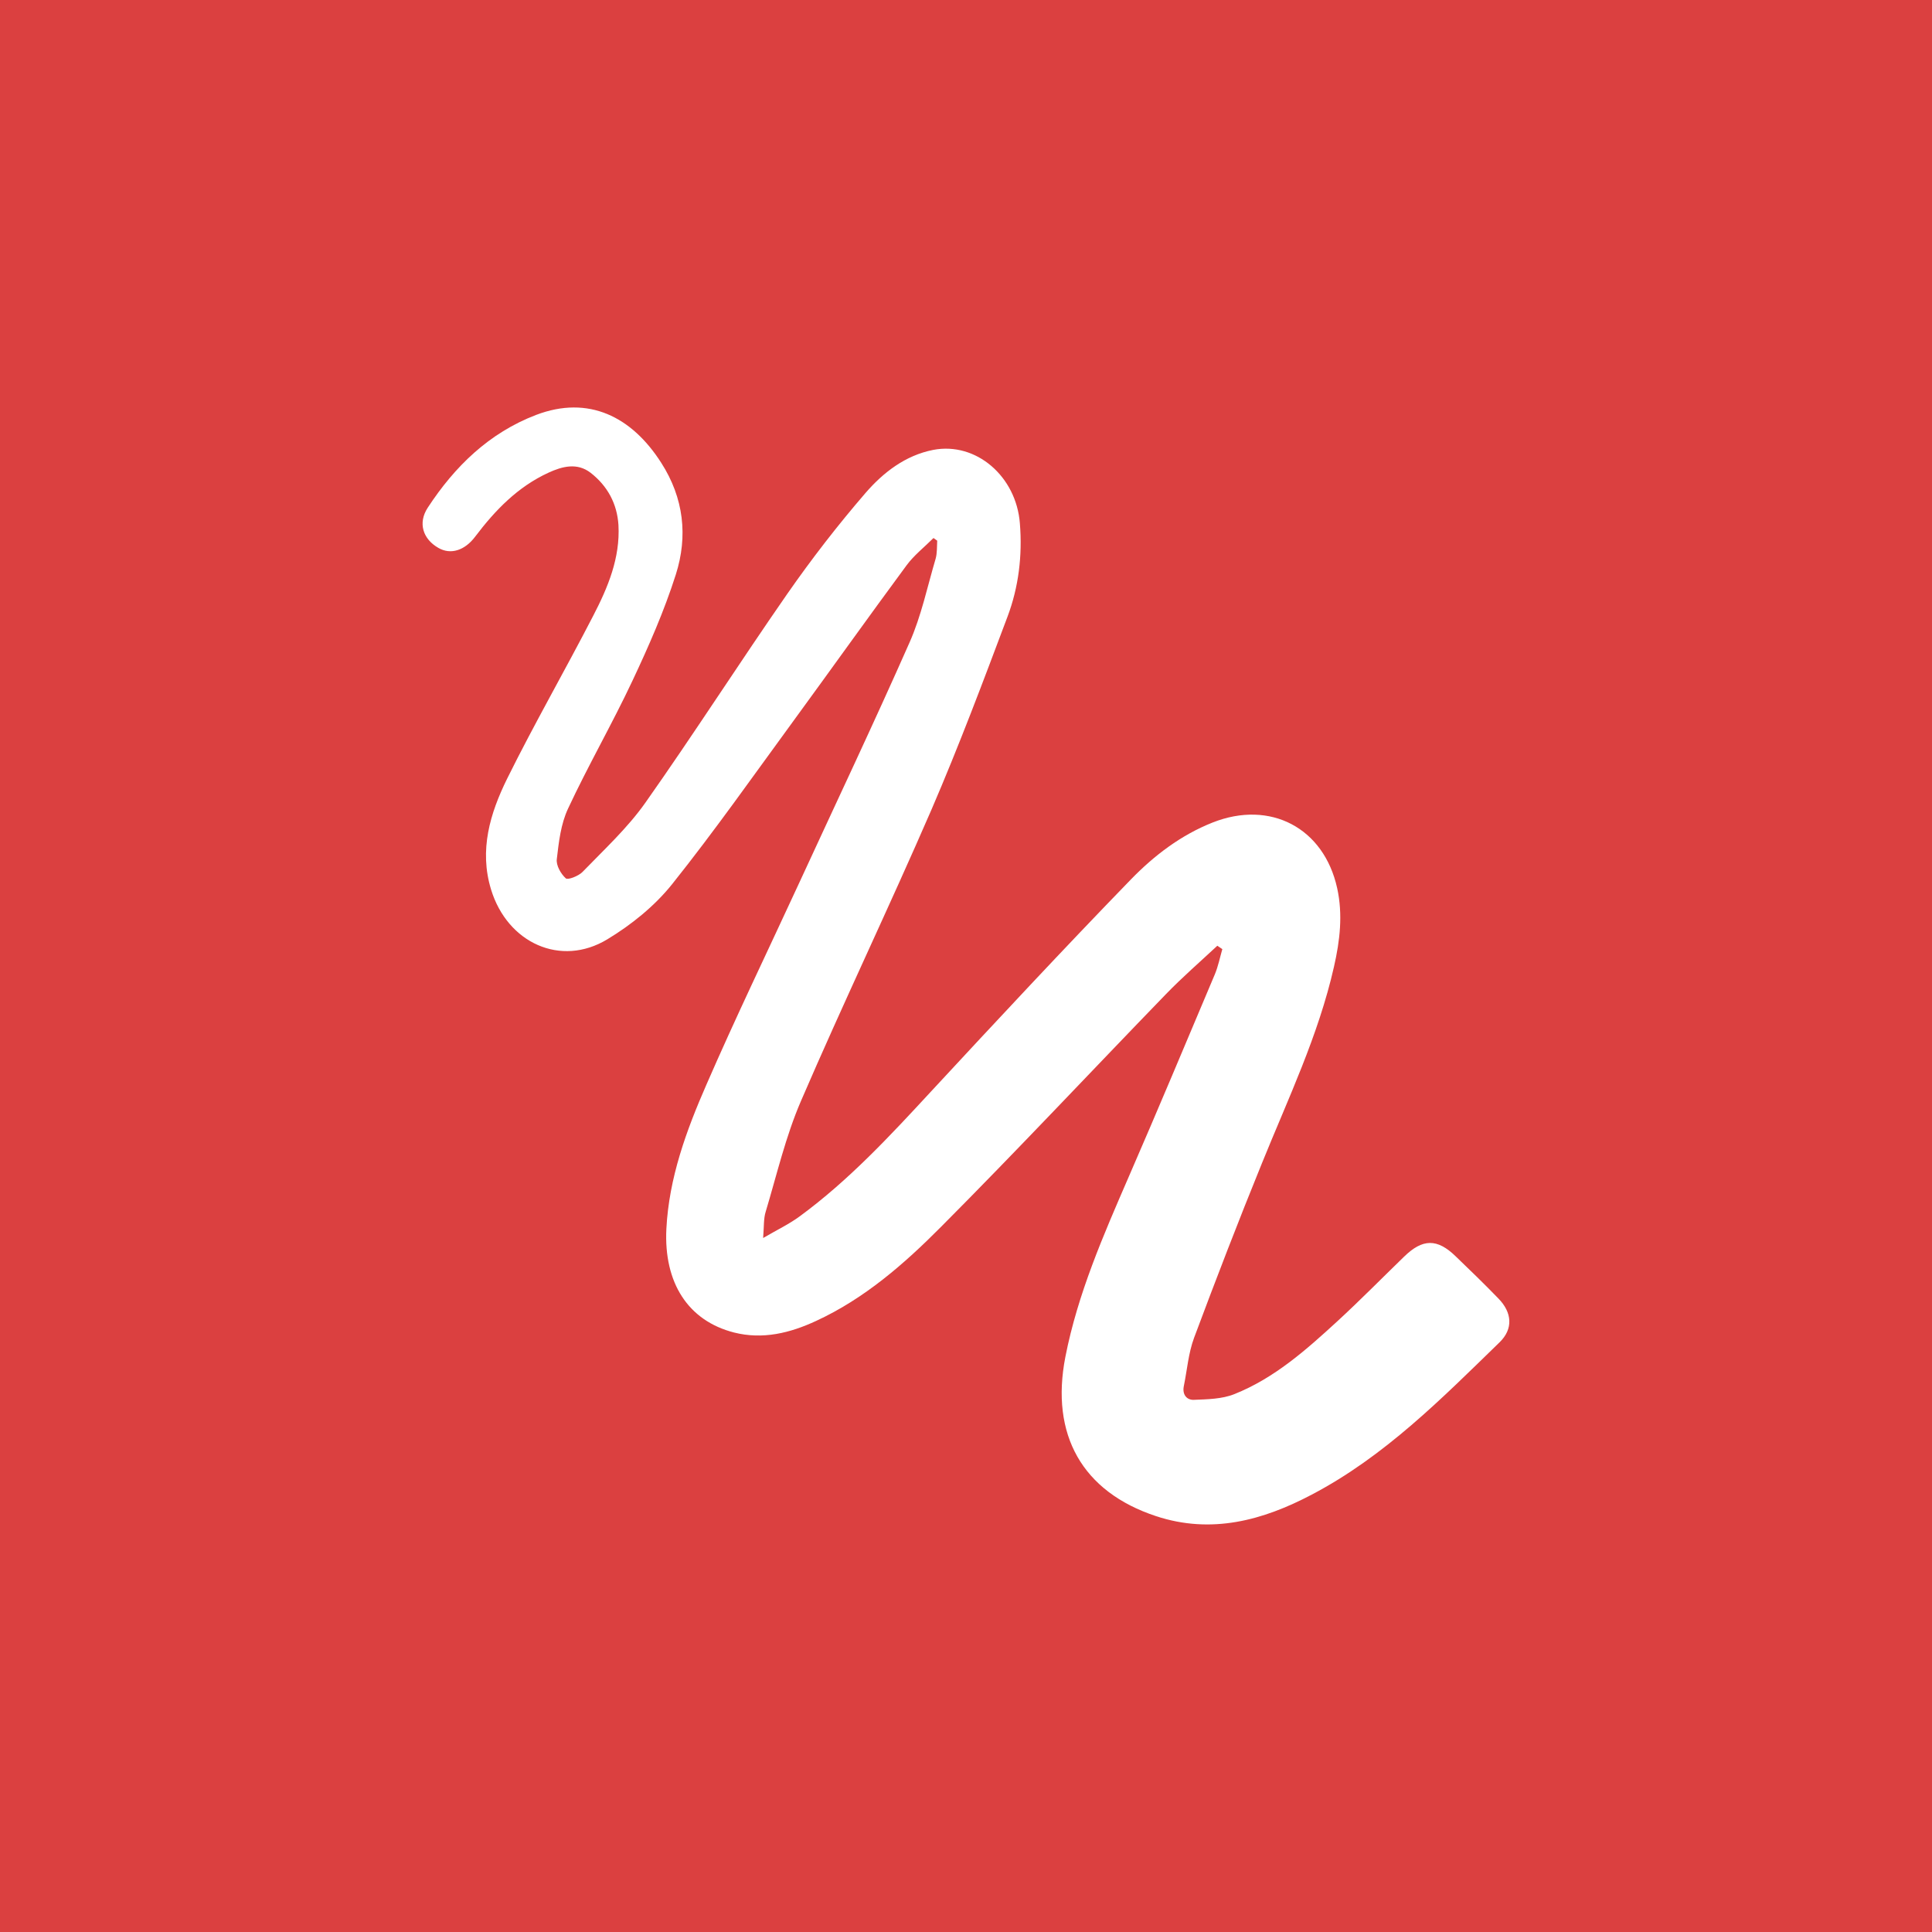
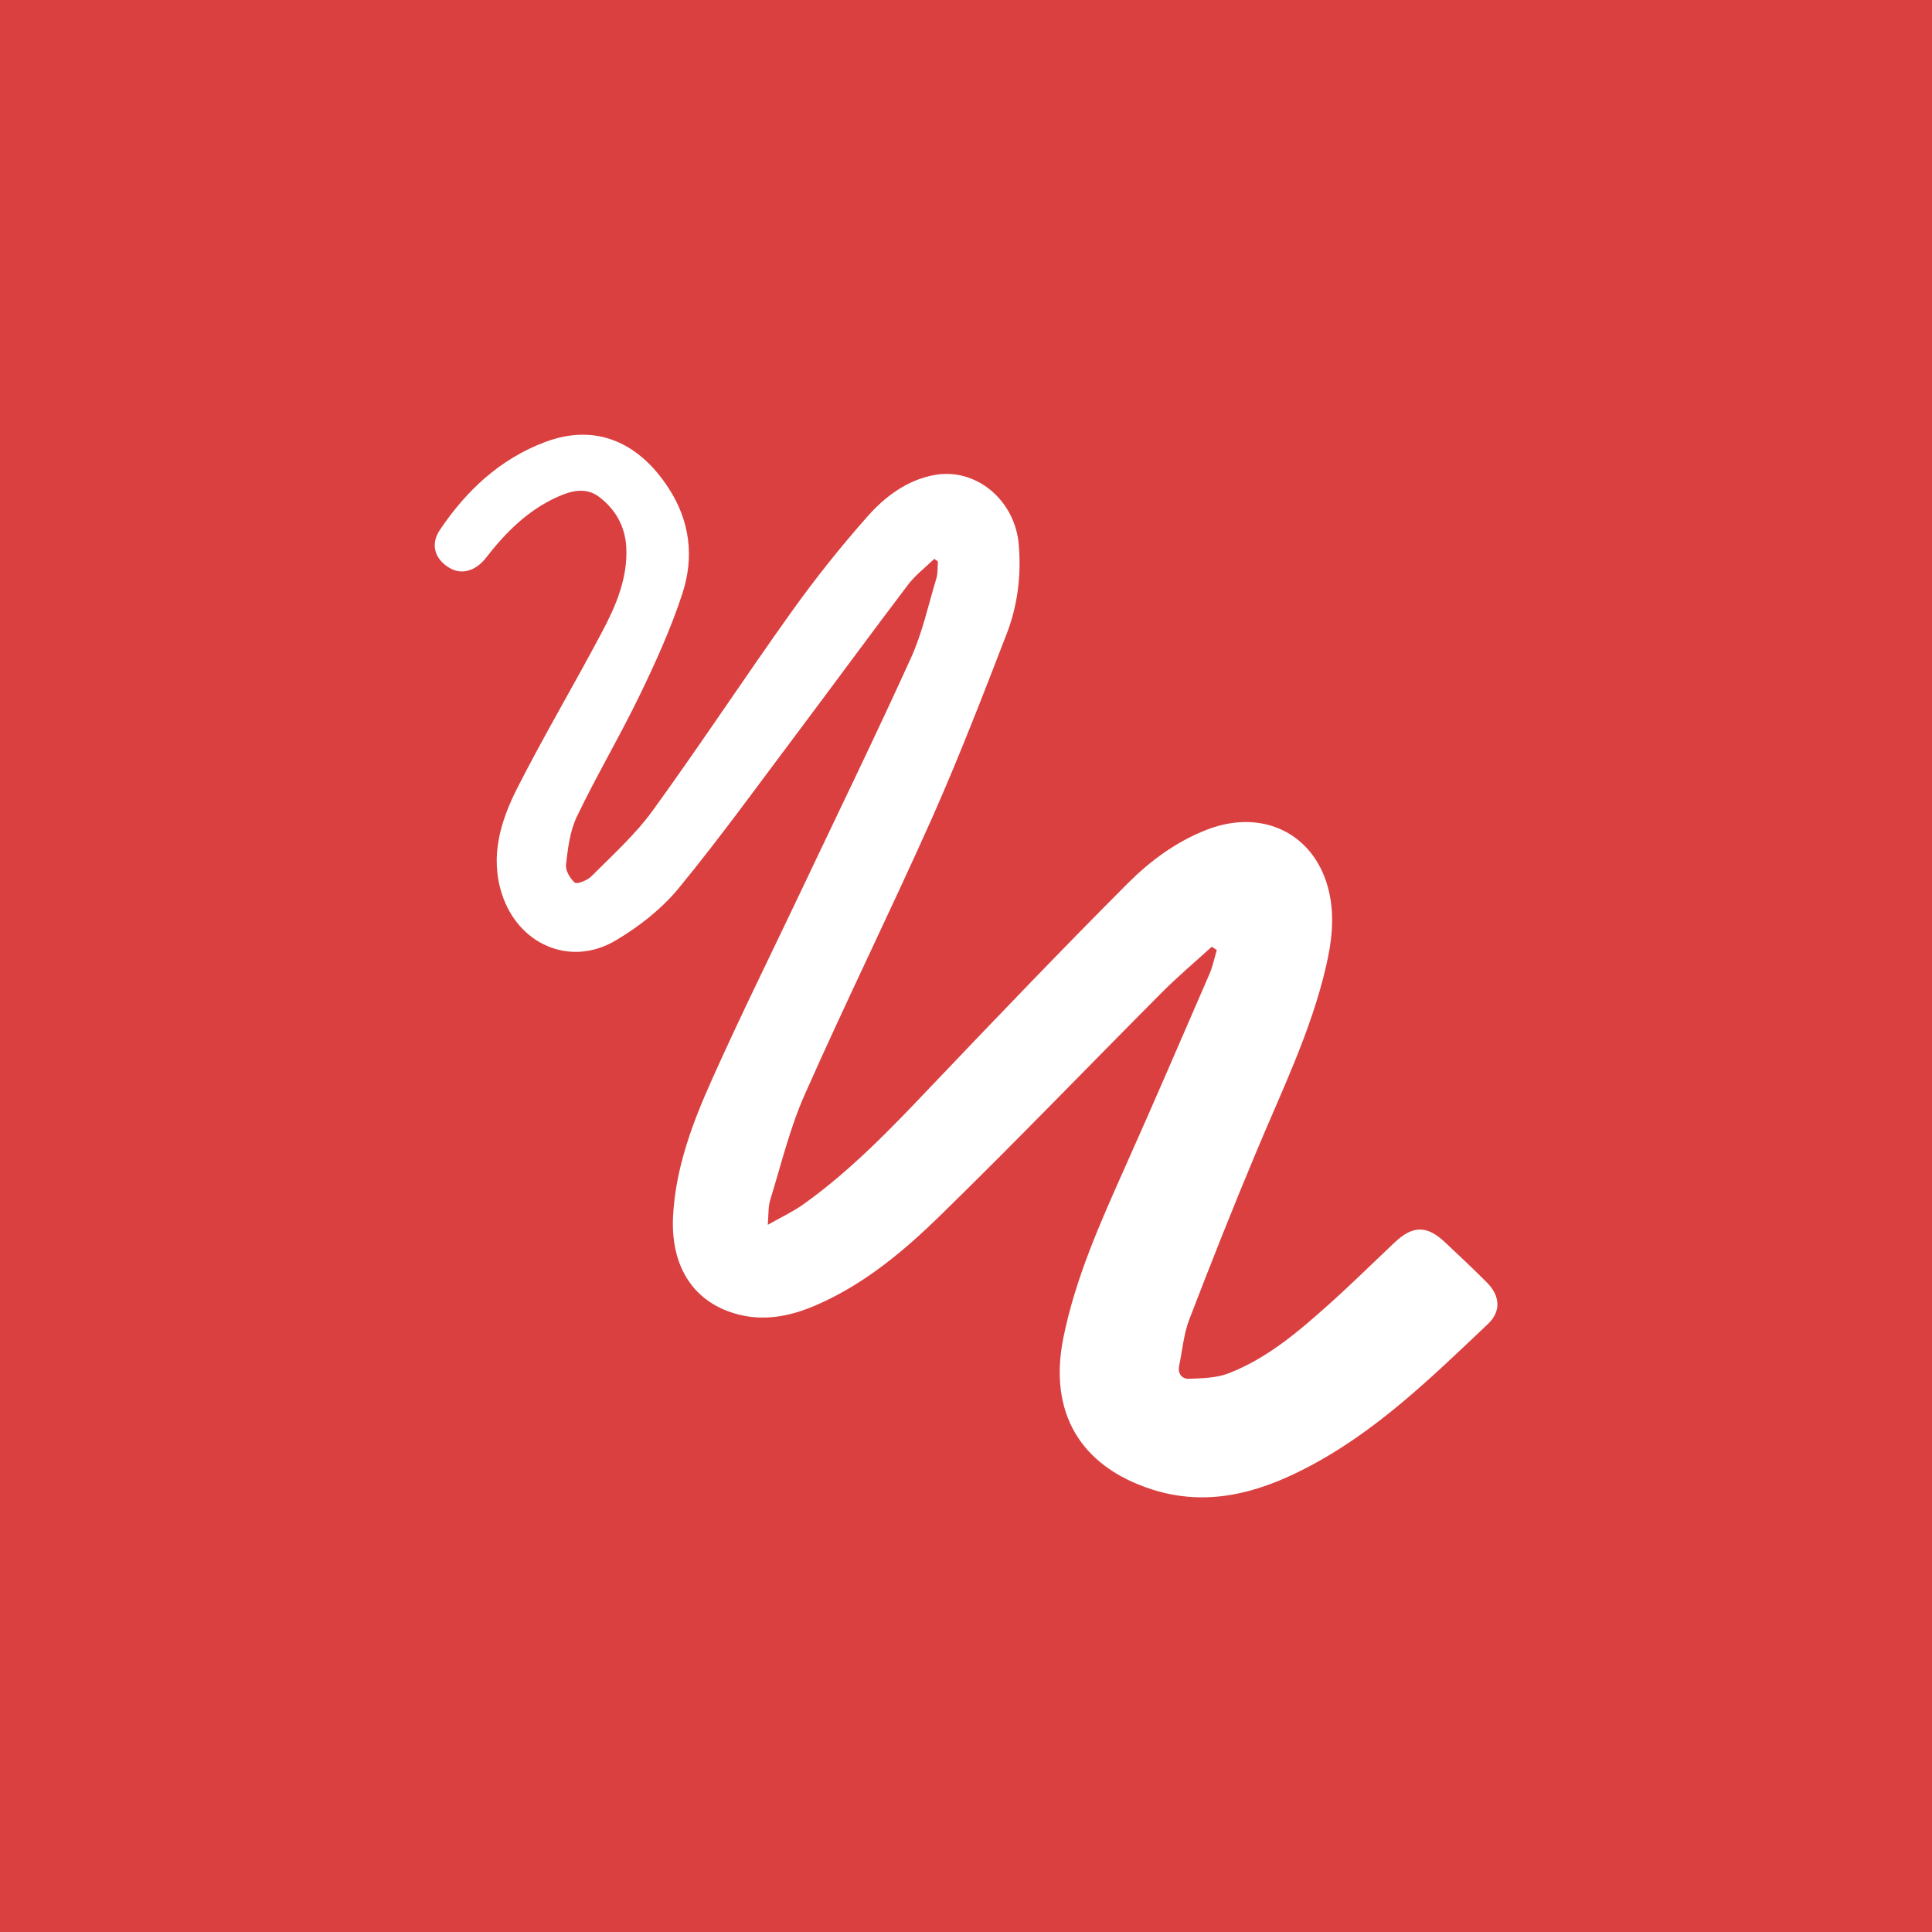
- <svg xmlns="http://www.w3.org/2000/svg" version="1.1" id="Layer_1" x="0px" y="0px" width="80px" height="80px" viewBox="-167.361 -42.332 80 80" enable-background="new -167.361 -42.332 80 80" xml:space="preserve">
-   <g id="Layer_1_1_">
- </g>
-   <rect x="-167.361" y="-42.332" fill-rule="evenodd" clip-rule="evenodd" fill="#DB4040" width="80" height="80" />
-   <path fill-rule="evenodd" clip-rule="evenodd" fill="#FFFFFF" d="M-116.954-3.171c-0.711,0.663-1.45,1.304-2.126,2.003  c-3.11,3.211-6.163,6.472-9.315,9.637c-1.522,1.532-3.166,2.97-5.173,3.896c-1.082,0.503-2.213,0.779-3.396,0.48  c-1.908-0.487-2.914-2.062-2.804-4.29c0.107-2.109,0.823-4.065,1.656-5.969c1.21-2.781,2.532-5.519,3.805-8.275  c1.541-3.344,3.121-6.674,4.609-10.041c0.488-1.102,0.736-2.308,1.082-3.475c0.063-0.232,0.048-0.491,0.063-0.739  c-0.052-0.036-0.103-0.073-0.154-0.11c-0.373,0.374-0.805,0.71-1.116,1.132c-1.572,2.129-3.105,4.281-4.665,6.417  c-1.664,2.274-3.287,4.587-5.047,6.791c-0.72,0.899-1.679,1.673-2.678,2.277c-1.929,1.167-4.137,0.15-4.813-2.058  c-0.503-1.641-0.04-3.162,0.663-4.591c1.129-2.282,2.403-4.492,3.569-6.755c0.605-1.167,1.116-2.388,1.042-3.746  c-0.055-0.888-0.453-1.623-1.153-2.168c-0.558-0.429-1.171-0.268-1.745-0.004c-1.273,0.585-2.209,1.555-3.034,2.647  c-0.432,0.576-1.017,0.761-1.525,0.467c-0.633-0.361-0.86-1.022-0.44-1.665c1.113-1.702,2.536-3.096,4.489-3.842  c2.169-0.825,3.959,0.071,5.181,1.987c0.933,1.454,1.108,3.036,0.602,4.624c-0.479,1.504-1.121,2.965-1.792,4.39  c-0.841,1.791-1.836,3.512-2.669,5.299c-0.302,0.64-0.385,1.39-0.467,2.096c-0.032,0.26,0.165,0.605,0.372,0.794  c0.083,0.078,0.527-0.095,0.692-0.264c0.9-0.931,1.867-1.822,2.606-2.871c2.008-2.848,3.887-5.785,5.876-8.648  c1.006-1.445,2.088-2.843,3.238-4.175c0.731-0.844,1.643-1.555,2.803-1.783c1.777-0.341,3.439,1.096,3.588,3.044  c0.107,1.332-0.05,2.636-0.514,3.867c-1.007,2.681-2.013,5.355-3.144,7.979c-1.753,4.041-3.661,8.021-5.406,12.069  c-0.633,1.465-0.998,3.043-1.458,4.575c-0.094,0.291-0.07,0.608-0.109,1.1c0.592-0.345,1.088-0.582,1.517-0.899  c2.028-1.489,3.726-3.319,5.424-5.156c2.738-2.954,5.487-5.907,8.296-8.801c0.951-0.978,2.059-1.828,3.377-2.349  c2.39-0.944,4.606,0.223,5.156,2.721c0.239,1.091,0.114,2.171-0.133,3.252c-0.642,2.843-1.903,5.467-2.987,8.146  c-0.975,2.393-1.902,4.8-2.806,7.219c-0.236,0.636-0.288,1.335-0.425,2.003c-0.07,0.342,0.118,0.581,0.425,0.565  c0.558-0.023,1.155-0.032,1.662-0.234c1.663-0.661,2.979-1.834,4.273-3.021c0.943-0.868,1.839-1.779,2.759-2.671  c0.771-0.755,1.376-0.758,2.139-0.016c0.597,0.574,1.194,1.151,1.768,1.745c0.569,0.581,0.622,1.26,0.047,1.817  c-2.397,2.33-4.756,4.721-7.775,6.305c-2.024,1.067-4.15,1.648-6.446,0.892c-3.058-1.01-4.384-3.37-3.757-6.591  c0.511-2.616,1.572-5.035,2.625-7.462c1.211-2.782,2.381-5.581,3.561-8.374c0.142-0.338,0.213-0.703,0.314-1.053  C-116.815-3.077-116.887-3.124-116.954-3.171z" />
+ <svg xmlns="http://www.w3.org/2000/svg" version="1.1" x="0px" y="0px" width="80px" height="80px" viewBox="-167.361 -42.332 80 80" enable-background="new -167.361 -42.332 80 80" xml:space="preserve">
+   <rect x="-167.361" y="-42.332" fill="#DB4040" width="80" height="80" />
+   <path fill="#FFFFFF" d="M-117.184-3.129c-0.695,0.631-1.417,1.24-2.079,1.906c-3.041,3.055-6.026,6.157-9.108,9.168  c-1.488,1.457-3.096,2.825-5.058,3.706c-1.058,0.479-2.164,0.742-3.32,0.457c-1.866-0.463-2.85-1.962-2.742-4.081  c0.105-2.007,0.805-3.868,1.62-5.679c1.183-2.645,2.476-5.25,3.72-7.872c1.507-3.182,3.052-6.349,4.506-9.553  c0.478-1.048,0.72-2.196,1.058-3.306c0.062-0.221,0.047-0.467,0.062-0.703c-0.05-0.035-0.101-0.07-0.15-0.105  c-0.365,0.355-0.787,0.675-1.091,1.077c-1.537,2.025-3.036,4.073-4.561,6.105c-1.627,2.164-3.214,4.364-4.935,6.461  c-0.704,0.854-1.642,1.591-2.618,2.166c-1.887,1.11-4.045,0.143-4.706-1.958c-0.492-1.561-0.04-3.007,0.648-4.367  c1.104-2.171,2.35-4.273,3.49-6.426c0.592-1.11,1.091-2.272,1.019-3.563c-0.054-0.845-0.443-1.544-1.127-2.063  c-0.545-0.409-1.146-0.255-1.706-0.004c-1.245,0.556-2.16,1.479-2.967,2.518c-0.423,0.548-0.995,0.724-1.491,0.444  c-0.619-0.343-0.841-0.972-0.43-1.583c1.088-1.619,2.48-2.945,4.389-3.655c2.121-0.785,3.871,0.068,5.066,1.89  c0.913,1.384,1.083,2.889,0.589,4.399c-0.469,1.431-1.096,2.82-1.752,4.176c-0.822,1.704-1.795,3.341-2.609,5.041  c-0.296,0.609-0.377,1.322-0.457,1.994c-0.031,0.247,0.161,0.576,0.364,0.755c0.081,0.074,0.515-0.09,0.676-0.251  c0.88-0.885,1.826-1.733,2.549-2.731c1.963-2.708,3.8-5.503,5.745-8.227c0.984-1.375,2.042-2.705,3.166-3.972  c0.715-0.803,1.606-1.479,2.741-1.696c1.737-0.324,3.362,1.043,3.508,2.896c0.105,1.267-0.049,2.508-0.502,3.679  c-0.984,2.551-1.969,5.095-3.074,7.591c-1.714,3.844-3.58,7.631-5.286,11.482c-0.619,1.394-0.976,2.895-1.426,4.352  c-0.092,0.277-0.069,0.578-0.106,1.046c0.579-0.328,1.064-0.554,1.483-0.855c1.983-1.417,3.644-3.157,5.304-4.905  c2.677-2.811,5.365-5.619,8.112-8.373c0.93-0.931,2.013-1.739,3.302-2.235c2.337-0.898,4.504,0.212,5.042,2.588  c0.234,1.038,0.111,2.065-0.13,3.094c-0.628,2.705-1.861,5.201-2.92,7.75c-0.954,2.276-1.86,4.566-2.744,6.867  c-0.23,0.605-0.282,1.27-0.415,1.906c-0.069,0.325,0.115,0.553,0.415,0.538c0.546-0.022,1.129-0.031,1.625-0.223  c1.626-0.629,2.913-1.745,4.178-2.874c0.922-0.826,1.798-1.692,2.698-2.541c0.754-0.718,1.345-0.721,2.091-0.015  c0.584,0.546,1.167,1.095,1.729,1.66c0.556,0.553,0.608,1.199,0.046,1.729c-2.344,2.216-4.65,4.491-7.602,5.999  c-1.979,1.015-4.058,1.567-6.303,0.848c-2.99-0.96-4.287-3.206-3.673-6.27c0.5-2.488,1.537-4.79,2.566-7.099  c1.184-2.646,2.328-5.309,3.482-7.967c0.139-0.321,0.208-0.668,0.307-1.001C-117.047-3.04-117.118-3.084-117.184-3.129z" />
</svg>
